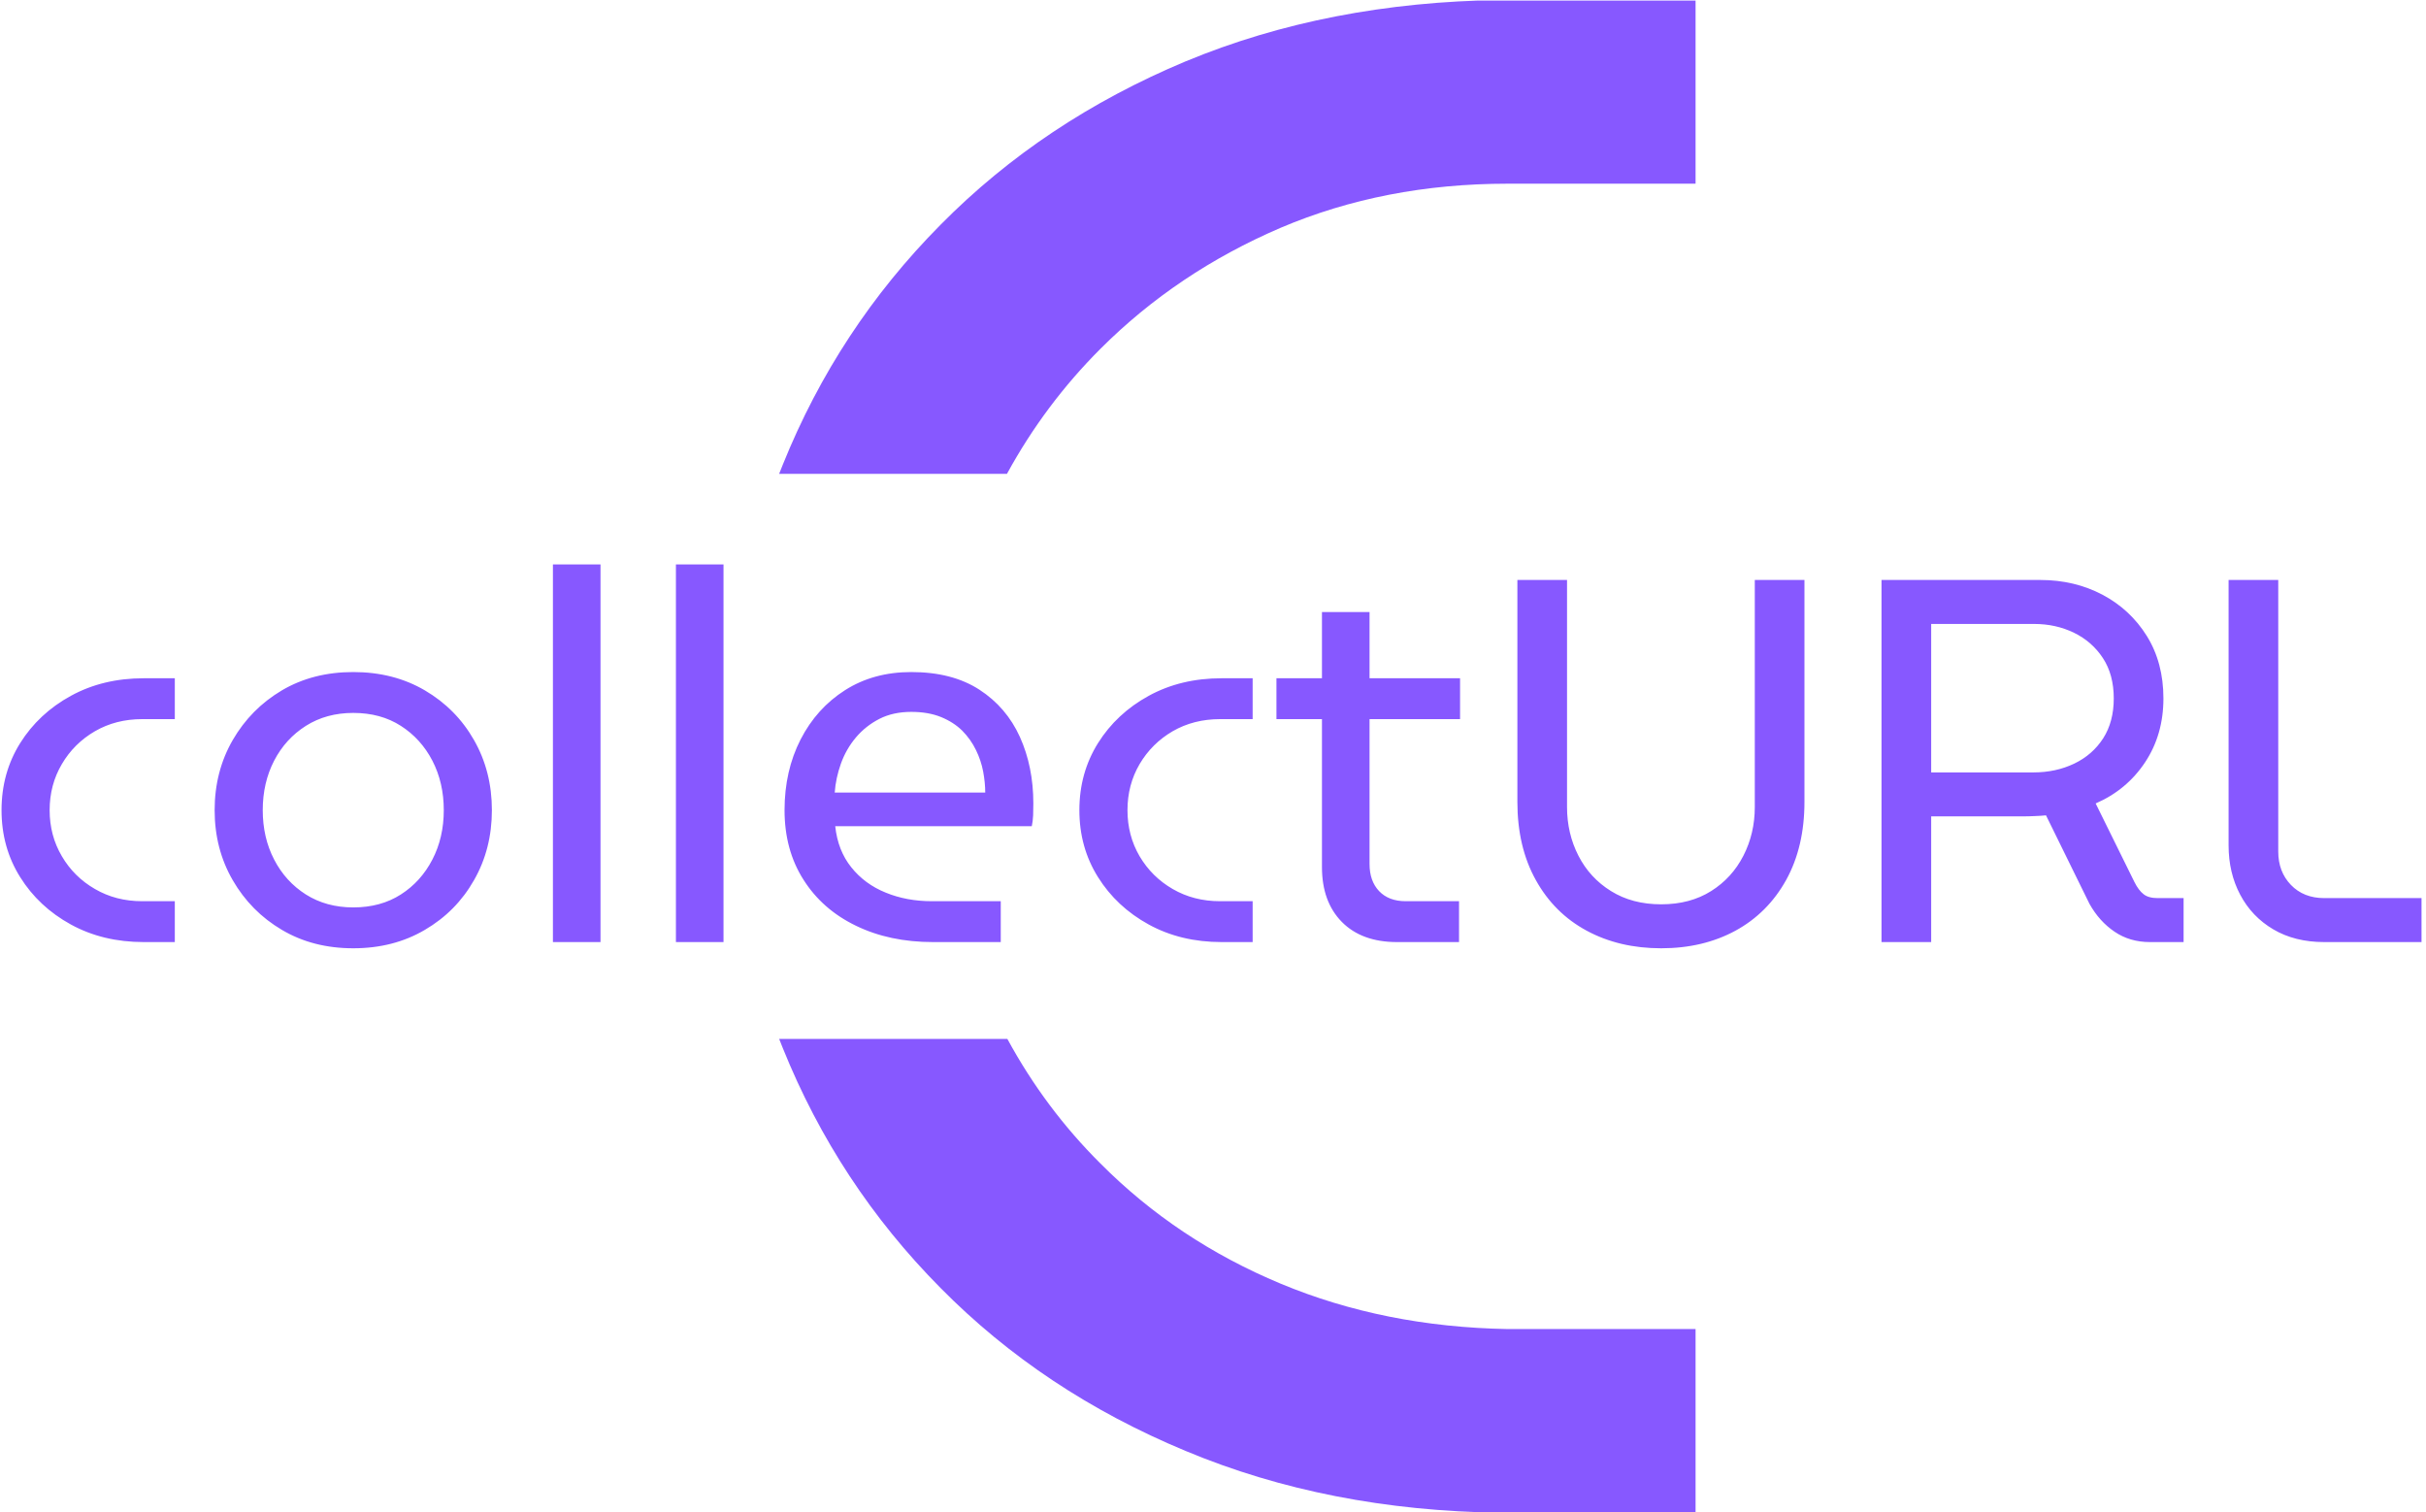
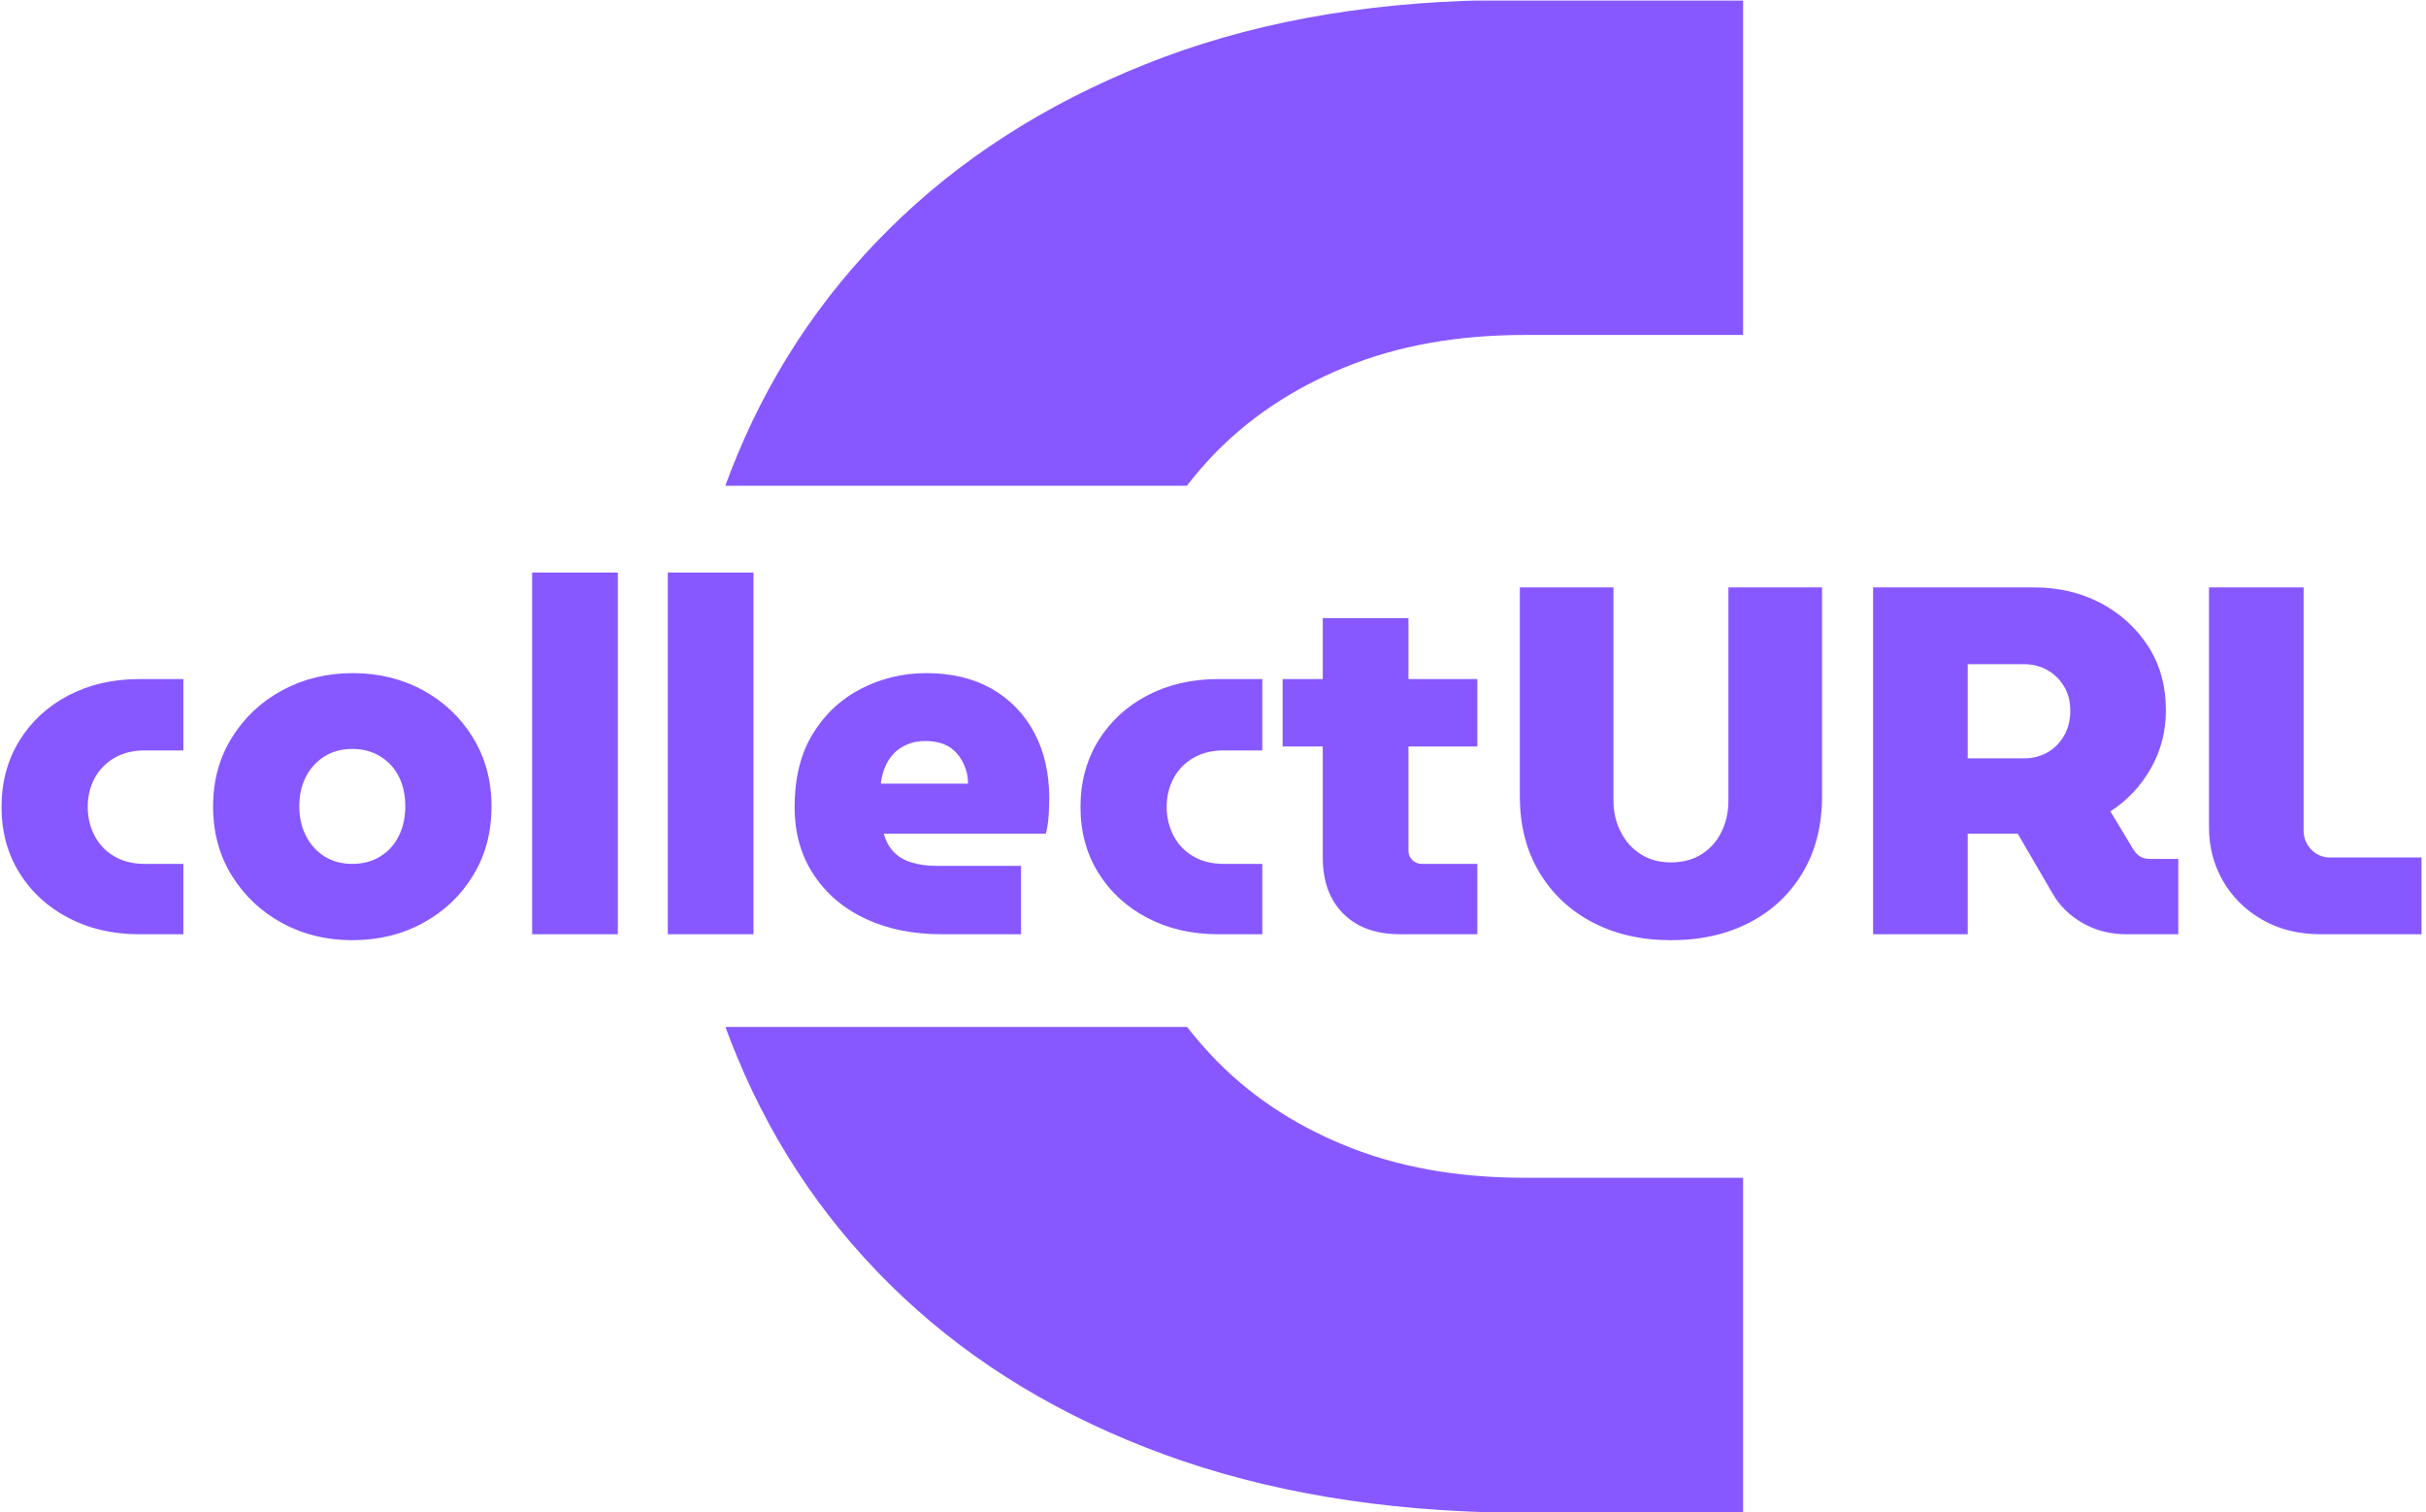
<svg xmlns="http://www.w3.org/2000/svg" version="1.1" xmlnsXlink="http://www.w3.org/1999/xlink" xmlnsSvgjs="http://svgjs.dev/svgjs" width="1000" height="623" viewBox="0 0 1000 623">
-   <g transform="matrix(1,0,0,1,-0.606045,0.2522267)">
+   <g transform="matrix(1,0,0,1,-0.6060519,0.2522267)">
    <svg viewBox="0 0 396 247" data-background-color="#ffffff" preserveAspectRatio="xMidYMid meet" height="623" width="1000">
-       <g id="tight-bounds" transform="matrix(1,0,0,1,0.2399938,-0.1)">
+       <g id="tight-bounds" transform="matrix(1,0,0,1,0.2399966,-0.1)">
        <svg viewBox="0 0 395.52 247.2" height="247.2" width="395.52">
          <g>
            <svg />
          </g>
          <g>
            <svg viewBox="0 0 395.52 247.2" height="247.2" width="395.52">
              <g>
                <g>
-                   <path d="M276.864 247.2h-31.783c-18.834-0.235-36.021-3.602-51.559-10.1-15.538-6.451-28.887-15.326-40.046-26.627-11.206-11.301-19.8-24.367-25.78-39.199-0.204-0.501-0.404-1.003-0.6-1.506h37.294c4.125 7.59 9.198 14.378 15.218 20.364 8.334 8.381 18.152 14.926 29.453 19.635 11.301 4.709 23.661 7.181 37.08 7.416h30.723zM127.696 75.926c5.98-14.832 14.573-27.898 25.78-39.199 11.159-11.301 24.508-20.2 40.046-26.698 15.538-6.451 32.725-9.794 51.559-10.029h31.783v30.017h-30.723c-13.419 0-25.779 2.401-37.08 7.204-11.301 4.85-21.118 11.442-29.453 19.776-6.051 6.051-11.144 12.862-15.281 20.435l-37.231 0c0.197-0.503 0.397-1.005 0.6-1.506z" fill="#8758ff" fill-rule="nonzero" stroke="none" stroke-width="1" stroke-linecap="butt" stroke-linejoin="miter" stroke-miterlimit="10" stroke-dasharray="" stroke-dashoffset="0" font-family="none" font-weight="none" font-size="none" text-anchor="none" style="mix-blend-mode: normal" data-fill-palette-color="tertiary" />
+                   <path d="M284.633 247.2h-37.786c-21.189-0.235-40.141-3.414-56.856-9.535-16.715-6.121-30.959-14.714-42.73-25.779-11.771-11.065-20.765-24.084-26.981-39.058-0.693-1.651-1.347-3.32-1.962-5.007l75.455 0c1.248 1.613 2.577 3.165 3.987 4.654 5.886 6.262 13.137 11.159 21.754 14.691 8.57 3.531 18.387 5.297 29.452 5.297h35.667zM120.28 74.301c6.215-14.926 15.209-27.922 26.981-38.987 11.771-11.065 26.015-19.729 42.73-25.991 16.715-6.215 35.667-9.323 56.856-9.323h37.786v54.737h-35.667c-11.065 0-20.883 1.766-29.452 5.297-8.617 3.531-15.868 8.405-21.754 14.62-1.423 1.514-2.764 3.089-4.022 4.725l-75.441 0c0.622-1.711 1.283-3.403 1.983-5.078z" fill="#8758ff" fill-rule="nonzero" stroke="none" stroke-width="1" stroke-linecap="butt" stroke-linejoin="miter" stroke-miterlimit="10" stroke-dasharray="" stroke-dashoffset="0" font-family="none" font-weight="none" font-size="none" text-anchor="none" style="mix-blend-mode: normal" data-fill-palette-color="tertiary" />
                </g>
              </g>
-               <g transform="matrix(1,0,0,1,0,92.23904)">
-                 <svg viewBox="0 0 395.52 62.722" height="62.722" width="395.52">
+               <g transform="matrix(1,0,0,1,0,93.56153)">
+                 <svg viewBox="0 0 395.52 60.077" height="60.077" width="395.52">
                  <g>
-                     <svg viewBox="0 0 395.52 62.722" height="62.722" width="395.52">
+                     <svg viewBox="0 0 395.52 60.077" height="60.077" width="395.52">
                      <g>
-                         <svg viewBox="0 0 395.52 62.722" height="62.722" width="395.52">
+                         <svg viewBox="0 0 395.52 60.077" height="60.077" width="395.52">
                          <g>
-                             <svg viewBox="0 0 395.52 62.722" height="62.722" width="395.52">
+                             <svg viewBox="0 0 395.52 60.077" height="60.077" width="395.52">
                              <g>
-                                 <svg viewBox="0 0 395.52 62.722" height="62.722" width="395.52">
+                                 <svg viewBox="0 0 395.52 60.077" height="60.077" width="395.52">
                                  <g>
-                                     <svg viewBox="0 0 395.52 62.722" height="62.722" width="395.52">
+                                     <svg viewBox="0 0 395.52 60.077" height="60.077" width="395.52">
                                      <g transform="matrix(1,0,0,1,0,0)">
-                                         <svg width="395.52" viewBox="2.25 -36.5 233.93 37.1" height="62.722" data-palette-color="#8758ff">
-                                           <path d="M19 0L16 0Q12.05 0 8.95-1.7 5.85-3.4 4.05-6.28 2.25-9.15 2.25-12.75L2.25-12.75Q2.25-16.35 4.05-19.23 5.85-22.1 8.95-23.8 12.05-25.5 16-25.5L16-25.5 19-25.5 19-21.55 15.85-21.55Q13.3-21.55 11.28-20.38 9.25-19.2 8.08-17.2 6.9-15.2 6.9-12.75L6.9-12.75Q6.9-10.3 8.08-8.3 9.25-6.3 11.28-5.13 13.3-3.95 15.85-3.95L15.85-3.95 19-3.95 19 0ZM36.25 0.6L36.25 0.6Q32.35 0.6 29.35-1.18 26.35-2.95 24.6-5.98 22.85-9 22.85-12.75L22.85-12.75Q22.85-16.5 24.6-19.53 26.35-22.55 29.35-24.33 32.35-26.1 36.25-26.1L36.25-26.1Q40.15-26.1 43.17-24.33 46.2-22.55 47.92-19.53 49.65-16.5 49.65-12.75L49.65-12.75Q49.65-9 47.92-5.98 46.2-2.95 43.17-1.18 40.15 0.6 36.25 0.6ZM36.25-3.35L36.25-3.35Q38.9-3.35 40.85-4.6 42.8-5.85 43.9-7.98 45-10.1 45-12.75L45-12.75Q45-15.4 43.9-17.53 42.8-19.65 40.85-20.9 38.9-22.15 36.25-22.15L36.25-22.15Q33.65-22.15 31.67-20.9 29.7-19.65 28.6-17.53 27.5-15.4 27.5-12.75L27.5-12.75Q27.5-10.1 28.6-7.98 29.7-5.85 31.67-4.6 33.65-3.35 36.25-3.35ZM60.15 0L55.55 0 55.55-36.5 60.15-36.5 60.15 0ZM72.04 0L67.44 0 67.44-36.5 72.04-36.5 72.04 0ZM98.84 0L92.29 0Q88.09 0 84.84-1.58 81.59-3.15 79.77-6.03 77.94-8.9 77.94-12.75L77.94-12.75Q77.94-16.55 79.49-19.58 81.04-22.6 83.79-24.35 86.54-26.1 90.19-26.1L90.19-26.1Q94.14-26.1 96.77-24.4 99.39-22.7 100.69-19.83 101.99-16.95 101.99-13.4L101.99-13.4Q101.99-12.85 101.97-12.25 101.94-11.65 101.84-11.2L101.84-11.2 82.84-11.2Q83.09-8.85 84.39-7.23 85.69-5.6 87.72-4.78 89.74-3.95 92.19-3.95L92.19-3.95 98.84-3.95 98.84 0ZM82.79-14.45L82.79-14.45 97.34-14.45Q97.34-15.4 97.14-16.48 96.94-17.55 96.44-18.57 95.94-19.6 95.12-20.43 94.29-21.25 93.07-21.75 91.84-22.25 90.19-22.25L90.19-22.25Q88.44-22.25 87.12-21.58 85.79-20.9 84.84-19.78 83.89-18.65 83.39-17.25 82.89-15.85 82.79-14.45ZM123.19 0L120.19 0Q116.24 0 113.14-1.7 110.04-3.4 108.24-6.28 106.44-9.15 106.44-12.75L106.44-12.75Q106.44-16.35 108.24-19.23 110.04-22.1 113.14-23.8 116.24-25.5 120.19-25.5L120.19-25.5 123.19-25.5 123.19-21.55 120.04-21.55Q117.49-21.55 115.46-20.38 113.44-19.2 112.26-17.2 111.09-15.2 111.09-12.75L111.09-12.75Q111.09-10.3 112.26-8.3 113.44-6.3 115.46-5.13 117.49-3.95 120.04-3.95L120.04-3.95 123.19-3.95 123.19 0ZM143.14 0L137.14 0Q133.74 0 131.81-1.95 129.89-3.9 129.89-7.25L129.89-7.25 129.89-31.9 134.49-31.9 134.49-7.55Q134.49-5.9 135.41-4.93 136.34-3.95 137.99-3.95L137.99-3.95 143.14-3.95 143.14 0ZM143.24-21.55L125.49-21.55 125.49-25.5 143.24-25.5 143.24-21.55ZM162.68 0.6L162.68 0.6Q158.63 0.6 155.48-1.1 152.33-2.8 150.56-6 148.78-9.2 148.78-13.55L148.78-13.55 148.78-35 153.58-35 153.58-13.05Q153.58-10.5 154.68-8.35 155.78-6.2 157.83-4.93 159.88-3.65 162.68-3.65L162.68-3.65Q165.48-3.65 167.51-4.93 169.53-6.2 170.63-8.35 171.73-10.5 171.73-13.05L171.73-13.05 171.73-35 176.53-35 176.53-13.55Q176.53-9.2 174.76-6 172.98-2.8 169.86-1.1 166.73 0.6 162.68 0.6ZM188.78 0L183.98 0 183.98-35 199.33-35Q202.63-35 205.33-33.58 208.03-32.15 209.63-29.58 211.23-27 211.23-23.55L211.23-23.55Q211.23-20.05 209.46-17.38 207.68-14.7 204.68-13.4L204.68-13.4 208.43-5.8Q208.83-5 209.31-4.63 209.78-4.25 210.68-4.25L210.68-4.25 213.18-4.25 213.18 0 209.93 0Q207.98 0 206.51-1 205.03-2 204.08-3.7L204.08-3.7 199.88-12.25Q199.38-12.2 198.81-12.18 198.23-12.15 197.63-12.15L197.63-12.15 188.78-12.15 188.78 0ZM188.78-30.75L188.78-16.4 198.68-16.4Q200.83-16.4 202.61-17.25 204.38-18.1 205.41-19.7 206.43-21.3 206.43-23.55L206.43-23.55Q206.43-25.85 205.38-27.45 204.33-29.05 202.58-29.9 200.83-30.75 198.73-30.75L198.73-30.75 188.78-30.75ZM236.18 0L226.78 0Q223.93 0 221.85-1.23 219.78-2.45 218.65-4.58 217.53-6.7 217.53-9.35L217.53-9.35 217.53-35 222.33-35 222.33-8.75Q222.33-6.8 223.55-5.53 224.78-4.25 226.78-4.25L226.78-4.25 236.18-4.25 236.18 0Z" opacity="1" transform="matrix(1,0,0,1,0,0)" fill="#8758ff" class="undefined-text-0" data-fill-palette-color="primary" id="text-0" />
+                                         <svg width="395.52" viewBox="1.6 -36.5 244.23 37.1" height="60.077" data-palette-color="#8758ff">
+                                           <path d="M19.95 0L15.5 0Q11.5 0 8.35-1.65 5.2-3.3 3.4-6.2 1.6-9.1 1.6-12.85L1.6-12.85Q1.6-16.6 3.4-19.53 5.2-22.45 8.35-24.1 11.5-25.75 15.5-25.75L15.5-25.75 19.95-25.75 19.95-18.55 16.05-18.55Q14.3-18.55 13-17.8 11.7-17.05 11-15.75 10.3-14.45 10.3-12.85L10.3-12.85Q10.3-11.25 11-9.93 11.7-8.6 13-7.85 14.3-7.1 16.05-7.1L16.05-7.1 19.95-7.1 19.95 0ZM37 0.6L37 0.6Q33.1 0.6 29.92-1.13 26.75-2.85 24.85-5.9 22.95-8.95 22.95-12.9L22.95-12.9Q22.95-16.8 24.85-19.85 26.75-22.9 29.95-24.63 33.15-26.35 37.05-26.35L37.05-26.35Q40.95-26.35 44.12-24.63 47.3-22.9 49.17-19.85 51.05-16.8 51.05-12.9L51.05-12.9Q51.05-8.95 49.17-5.9 47.3-2.85 44.12-1.13 40.95 0.6 37 0.6ZM37-7.1L37-7.1Q38.6-7.1 39.82-7.85 41.05-8.6 41.7-9.93 42.35-11.25 42.35-12.9L42.35-12.9Q42.35-14.6 41.7-15.9 41.05-17.2 39.82-17.95 38.6-18.7 37-18.7L37-18.7Q35.4-18.7 34.2-17.95 33-17.2 32.32-15.9 31.65-14.6 31.65-12.9L31.65-12.9Q31.65-11.25 32.32-9.93 33-8.6 34.2-7.85 35.4-7.1 37-7.1ZM63.8 0L55.15 0 55.15-36.5 63.8-36.5 63.8 0ZM77.49 0L68.84 0 68.84-36.5 77.49-36.5 77.49 0ZM104.49 0L96.49 0Q92.14 0 88.82-1.55 85.49-3.1 83.57-6 81.64-8.9 81.64-12.85L81.64-12.85Q81.64-17.25 83.49-20.25 85.34-23.25 88.39-24.8 91.44-26.35 94.94-26.35L94.94-26.35Q98.74-26.35 101.52-24.78 104.29-23.2 105.82-20.35 107.34-17.5 107.34-13.7L107.34-13.7Q107.34-12.9 107.27-11.88 107.19-10.85 106.99-10.15L106.99-10.15 90.64-10.15Q90.94-9.05 91.62-8.33 92.29-7.6 93.42-7.25 94.54-6.9 95.99-6.9L95.99-6.9 104.49-6.9 104.49 0ZM90.34-15.2L90.34-15.2 99.14-15.2Q99.14-15.95 98.94-16.57 98.74-17.2 98.39-17.75 98.04-18.3 97.54-18.7 97.04-19.1 96.34-19.3 95.64-19.5 94.84-19.5L94.84-19.5Q93.79-19.5 92.99-19.15 92.19-18.8 91.64-18.23 91.09-17.65 90.77-16.88 90.44-16.1 90.34-15.2ZM128.84 0L124.39 0Q120.39 0 117.24-1.65 114.09-3.3 112.29-6.2 110.49-9.1 110.49-12.85L110.49-12.85Q110.49-16.6 112.29-19.53 114.09-22.45 117.24-24.1 120.39-25.75 124.39-25.75L124.39-25.75 128.84-25.75 128.84-18.55 124.94-18.55Q123.19-18.55 121.89-17.8 120.59-17.05 119.89-15.75 119.19-14.45 119.19-12.85L119.19-12.85Q119.19-11.25 119.89-9.93 120.59-8.6 121.89-7.85 123.19-7.1 124.94-7.1L124.94-7.1 128.84-7.1 128.84 0ZM150.54 0L142.74 0Q139.09 0 137.01-2.08 134.94-4.15 134.94-7.75L134.94-7.75 134.94-31.9 143.59-31.9 143.59-8.4Q143.59-7.85 143.99-7.48 144.39-7.1 144.94-7.1L144.94-7.1 150.54-7.1 150.54 0ZM150.54-18.95L130.89-18.95 130.89-25.75 150.54-25.75 150.54-18.95ZM170.08 0.6L170.08 0.6Q165.63 0.6 162.21-1.18 158.78-2.95 156.81-6.23 154.83-9.5 154.83-13.95L154.83-13.95 154.83-35 164.28-35 164.28-13.5Q164.28-11.75 165.01-10.33 165.73-8.9 167.03-8.08 168.33-7.25 170.08-7.25L170.08-7.25Q171.88-7.25 173.18-8.08 174.48-8.9 175.18-10.33 175.88-11.75 175.88-13.5L175.88-13.5 175.88-35 185.33-35 185.33-13.95Q185.33-9.5 183.38-6.23 181.43-2.95 178.01-1.18 174.58 0.6 170.08 0.6ZM200.03 0L190.48 0 190.48-35 206.73-35Q210.43-35 213.43-33.43 216.43-31.85 218.23-29.08 220.03-26.3 220.03-22.6L220.03-22.6Q220.03-19.4 218.51-16.73 216.98-14.05 214.43-12.4L214.43-12.4 216.78-8.5Q217.08-8.05 217.46-7.83 217.83-7.6 218.48-7.6L218.48-7.6 221.28-7.6 221.28 0 216.08 0Q213.58 0 211.63-1.13 209.68-2.25 208.63-4.05L208.63-4.05 205.08-10.15Q204.78-10.15 204.48-10.15 204.18-10.15 203.93-10.15L203.93-10.15 200.03-10.15 200.03 0ZM200.03-27.25L200.03-17.75 205.73-17.75Q206.98-17.75 208.03-18.32 209.08-18.9 209.73-20 210.38-21.1 210.38-22.55L210.38-22.55Q210.38-24 209.73-25.05 209.08-26.1 208.03-26.68 206.98-27.25 205.73-27.25L205.73-27.25 200.03-27.25ZM245.83 0L235.68 0Q232.28 0 229.73-1.48 227.18-2.95 225.78-5.4 224.38-7.85 224.38-10.8L224.38-10.8 224.38-35 233.93-35 233.93-10.45Q233.93-9.35 234.7-8.55 235.48-7.75 236.58-7.75L236.58-7.75 245.83-7.75 245.83 0Z" opacity="1" transform="matrix(1,0,0,1,0,0)" fill="#8758ff" class="undefined-text-0" data-fill-palette-color="primary" id="text-0" />
                                        </svg>
                                      </g>
                                    </svg>
                                  </g>
                                </svg>
                              </g>
                            </svg>
                          </g>
                        </svg>
                      </g>
                    </svg>
                  </g>
                </svg>
              </g>
            </svg>
          </g>
          <defs />
        </svg>
        <rect width="395.52" height="247.2" fill="none" stroke="none" visibility="hidden" />
      </g>
    </svg>
  </g>
</svg>
